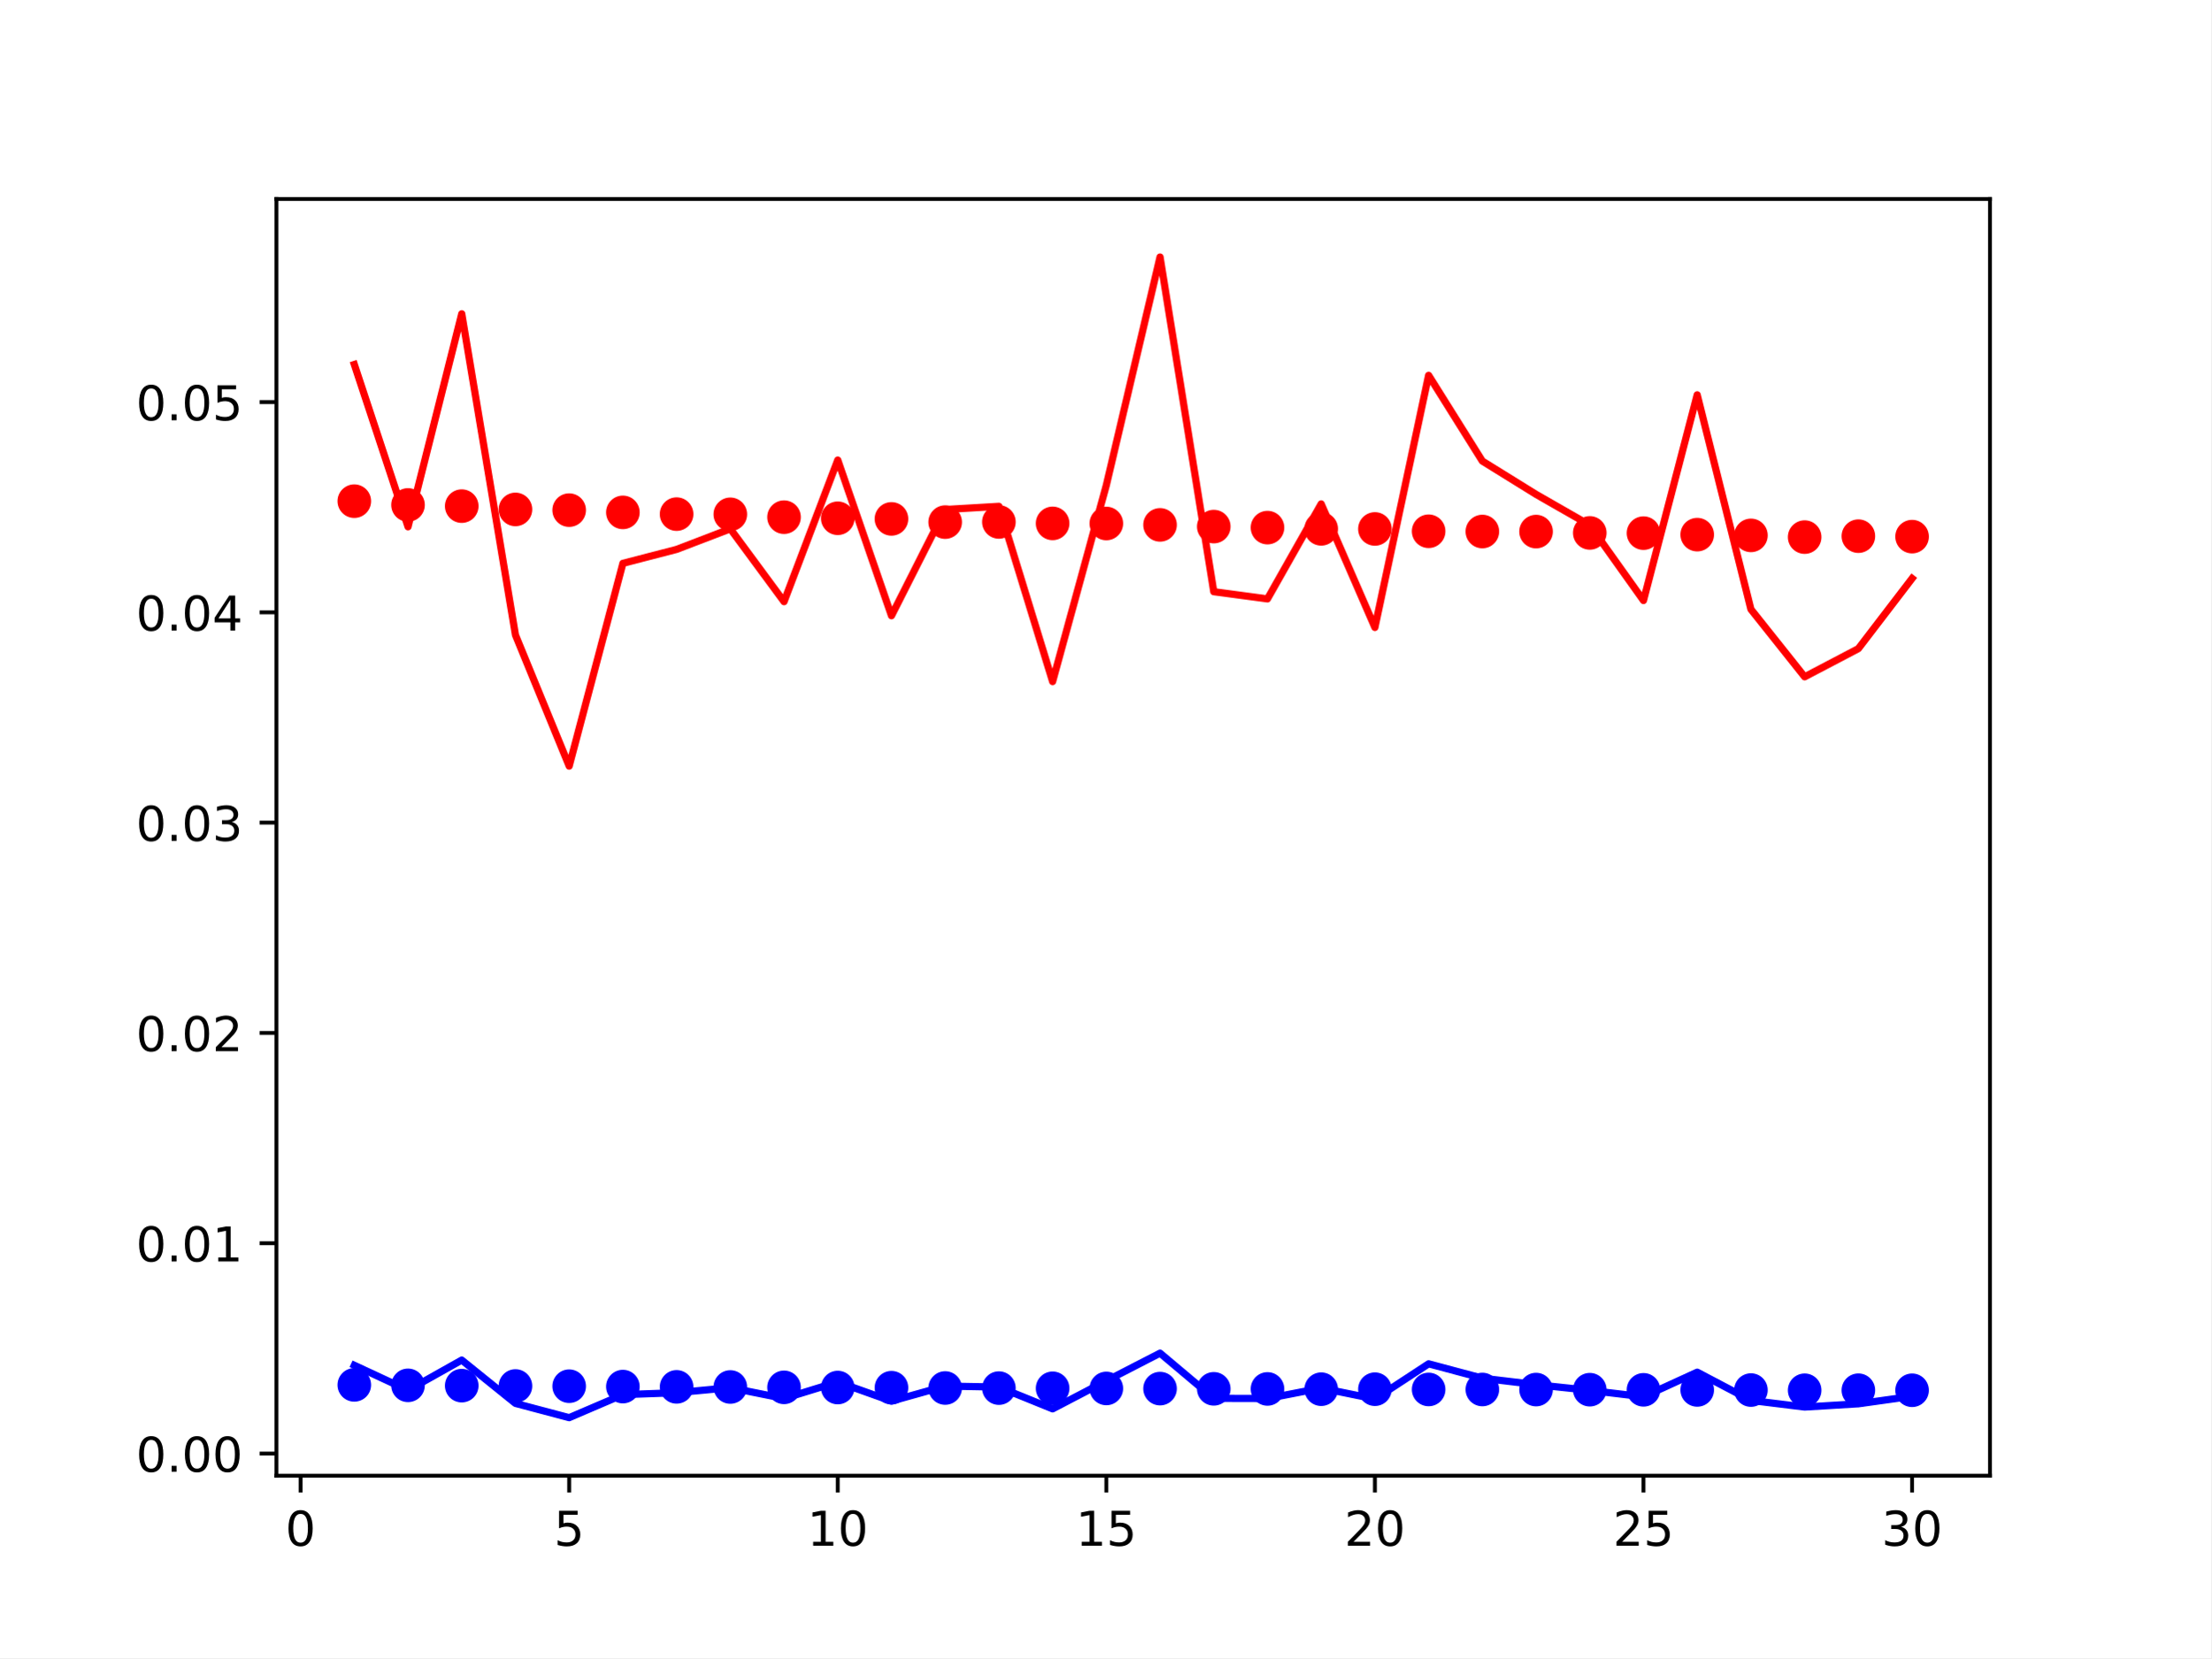
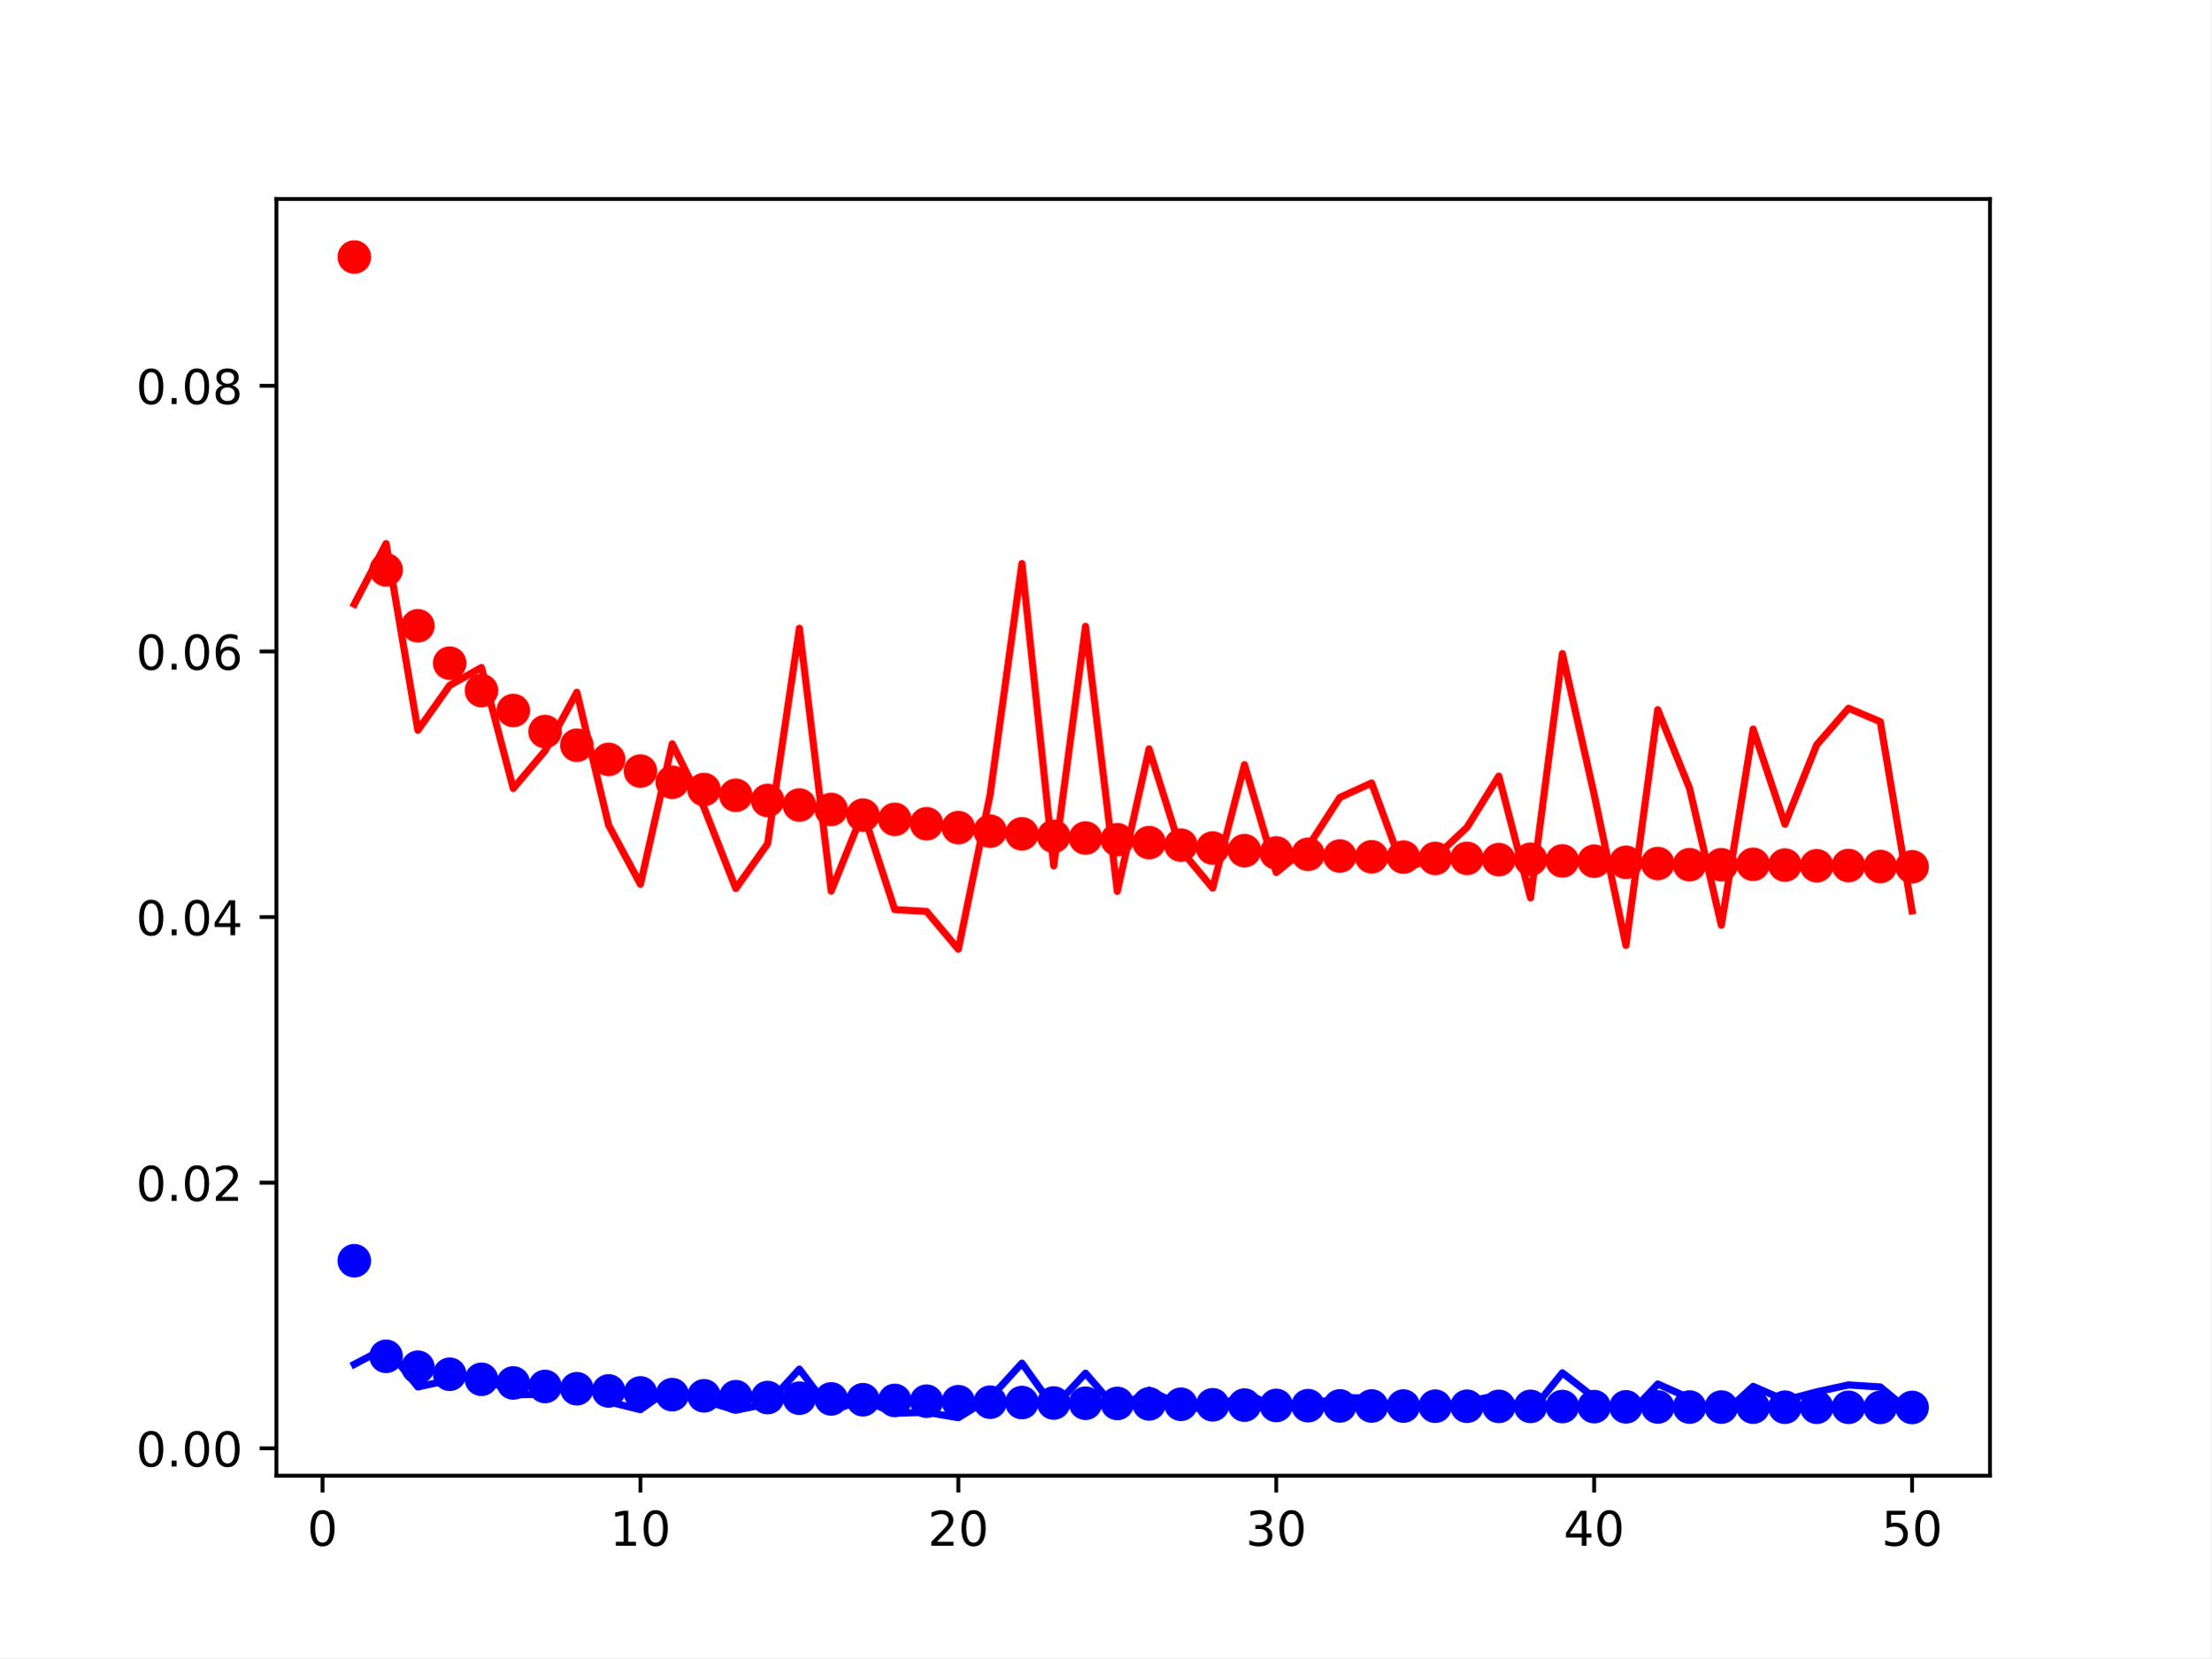
<svg xmlns="http://www.w3.org/2000/svg" xmlns:xlink="http://www.w3.org/1999/xlink" height="345.6pt" version="1.1" viewBox="0 0 460.8 345.6" width="460.8pt">
  <defs>
    <style type="text/css">*{stroke-linecap:butt;stroke-linejoin:round;}</style>
  </defs>
  <g id="figure_1">
    <g id="patch_1">
      <path d="M 0 345.6  L 460.8 345.6  L 460.8 0  L 0 0  z " style="fill:#ffffff;" />
    </g>
    <g id="axes_1">
      <g id="patch_2">
        <path d="M 57.6 307.584  L 414.72 307.584  L 414.72 41.472  L 57.6 41.472  z " style="fill:#ffffff;" />
      </g>
      <g id="matplotlib.axis_1">
        <g id="xtick_1">
          <g id="line2d_1">
            <defs>
-               <path d="M 0 0  L 0 3.5  " id="m7ee47ff45a" style="stroke:#000000;stroke-width:0.8;" />
+               <path d="M 0 0  L 0 3.5  " id="m2505b3105e" style="stroke:#000000;stroke-width:0.8;" />
            </defs>
            <g>
-               <use style="stroke:#000000;stroke-width:0.8;" x="62.638" xlink:href="#m7ee47ff45a" y="307.584" />
+               <use style="stroke:#000000;stroke-width:0.8;" x="67.207" xlink:href="#m2505b3105e" y="307.584" />
            </g>
          </g>
          <g id="text_1">
-             <g transform="translate(59.45649 322.1824)scale(0.1 -0.1)">
+             <g transform="translate(64.02587 322.1824)scale(0.1 -0.1)">
              <defs>
                <path d="M 31.781 66.406  Q 24.172 66.406 20.328 58.906  Q 16.5 51.422 16.5 36.375  Q 16.5 21.391 20.328 13.891  Q 24.172 6.391 31.781 6.391  Q 39.453 6.391 43.281 13.891  Q 47.125 21.391 47.125 36.375  Q 47.125 51.422 43.281 58.906  Q 39.453 66.406 31.781 66.406  z M 31.781 74.219  Q 44.047 74.219 50.516 64.516  Q 56.984 54.828 56.984 36.375  Q 56.984 17.969 50.516 8.266  Q 44.047 -1.422 31.781 -1.422  Q 19.531 -1.422 13.062 8.266  Q 6.594 17.969 6.594 36.375  Q 6.594 54.828 13.062 64.516  Q 19.531 74.219 31.781 74.219  z " id="DejaVuSans-48" />
              </defs>
              <use xlink:href="#DejaVuSans-48" />
            </g>
          </g>
        </g>
        <g id="xtick_2">
          <g id="line2d_2">
            <g>
-               <use style="stroke:#000000;stroke-width:0.8;" x="118.613" xlink:href="#m7ee47ff45a" y="307.584" />
+               <use style="stroke:#000000;stroke-width:0.8;" x="133.463" xlink:href="#m2505b3105e" y="307.584" />
            </g>
          </g>
          <g id="text_2">
-             <g transform="translate(115.4314 322.1824)scale(0.1 -0.1)">
-               <defs>
-                 <path d="M 10.797 72.906  L 49.516 72.906  L 49.516 64.594  L 19.828 64.594  L 19.828 46.734  Q 21.969 47.469 24.109 47.828  Q 26.266 48.188 28.422 48.188  Q 40.625 48.188 47.75 41.5  Q 54.891 34.812 54.891 23.391  Q 54.891 11.625 47.562 5.094  Q 40.234 -1.422 26.906 -1.422  Q 22.312 -1.422 17.547 -0.641  Q 12.797 0.141 7.719 1.703  L 7.719 11.625  Q 12.109 9.234 16.797 8.062  Q 21.484 6.891 26.703 6.891  Q 35.156 6.891 40.078 11.328  Q 45.016 15.766 45.016 23.391  Q 45.016 31 40.078 35.438  Q 35.156 39.891 26.703 39.891  Q 22.75 39.891 18.812 39.016  Q 14.891 38.141 10.797 36.281  z " id="DejaVuSans-53" />
-               </defs>
-               <use xlink:href="#DejaVuSans-53" />
+             <g transform="translate(127.1007 322.1824)scale(0.1 -0.1)">
+               <defs>
+                 <path d="M 12.406 8.297  L 28.516 8.297  L 28.516 63.922  L 10.984 60.406  L 10.984 69.391  L 28.422 72.906  L 38.281 72.906  L 38.281 8.297  L 54.391 8.297  L 54.391 0  L 12.406 0  z " id="DejaVuSans-49" />
+               </defs>
+               <use xlink:href="#DejaVuSans-49" />
+               <use x="63.623" xlink:href="#DejaVuSans-48" />
            </g>
          </g>
        </g>
        <g id="xtick_3">
          <g id="line2d_3">
            <g>
-               <use style="stroke:#000000;stroke-width:0.8;" x="174.588" xlink:href="#m7ee47ff45a" y="307.584" />
+               <use style="stroke:#000000;stroke-width:0.8;" x="199.719" xlink:href="#m2505b3105e" y="307.584" />
            </g>
          </g>
          <g id="text_3">
-             <g transform="translate(168.2251 322.1824)scale(0.1 -0.1)">
-               <defs>
-                 <path d="M 12.406 8.297  L 28.516 8.297  L 28.516 63.922  L 10.984 60.406  L 10.984 69.391  L 28.422 72.906  L 38.281 72.906  L 38.281 8.297  L 54.391 8.297  L 54.391 0  L 12.406 0  z " id="DejaVuSans-49" />
-               </defs>
-               <use xlink:href="#DejaVuSans-49" />
+             <g transform="translate(193.3567 322.1824)scale(0.1 -0.1)">
+               <defs>
+                 <path d="M 19.188 8.297  L 53.609 8.297  L 53.609 0  L 7.328 0  L 7.328 8.297  Q 12.938 14.109 22.625 23.891  Q 32.328 33.688 34.812 36.531  Q 39.547 41.844 41.422 45.531  Q 43.312 49.219 43.312 52.781  Q 43.312 58.594 39.234 62.25  Q 35.156 65.922 28.609 65.922  Q 23.969 65.922 18.812 64.312  Q 13.672 62.703 7.812 59.422  L 7.812 69.391  Q 13.766 71.781 18.938 73  Q 24.125 74.219 28.422 74.219  Q 39.75 74.219 46.484 68.547  Q 53.219 62.891 53.219 53.422  Q 53.219 48.922 51.531 44.891  Q 49.859 40.875 45.406 35.406  Q 44.188 33.984 37.641 27.219  Q 31.109 20.453 19.188 8.297  z " id="DejaVuSans-50" />
+               </defs>
+               <use xlink:href="#DejaVuSans-50" />
              <use x="63.623" xlink:href="#DejaVuSans-48" />
            </g>
          </g>
        </g>
        <g id="xtick_4">
          <g id="line2d_4">
            <g>
-               <use style="stroke:#000000;stroke-width:0.8;" x="230.563" xlink:href="#m7ee47ff45a" y="307.584" />
+               <use style="stroke:#000000;stroke-width:0.8;" x="265.975" xlink:href="#m2505b3105e" y="307.584" />
            </g>
          </g>
          <g id="text_4">
-             <g transform="translate(224.2 322.1824)scale(0.1 -0.1)">
-               <use xlink:href="#DejaVuSans-49" />
-               <use x="63.623" xlink:href="#DejaVuSans-53" />
+             <g transform="translate(259.6127 322.1824)scale(0.1 -0.1)">
+               <defs>
+                 <path d="M 40.578 39.312  Q 47.656 37.797 51.625 33  Q 55.609 28.219 55.609 21.188  Q 55.609 10.406 48.188 4.484  Q 40.766 -1.422 27.094 -1.422  Q 22.516 -1.422 17.656 -0.516  Q 12.797 0.391 7.625 2.203  L 7.625 11.719  Q 11.719 9.328 16.594 8.109  Q 21.484 6.891 26.812 6.891  Q 36.078 6.891 40.938 10.547  Q 45.797 14.203 45.797 21.188  Q 45.797 27.641 41.281 31.266  Q 36.766 34.906 28.719 34.906  L 20.219 34.906  L 20.219 43.016  L 29.109 43.016  Q 36.375 43.016 40.234 45.922  Q 44.094 48.828 44.094 54.297  Q 44.094 59.906 40.109 62.906  Q 36.141 65.922 28.719 65.922  Q 24.656 65.922 20.016 65.031  Q 15.375 64.156 9.812 62.312  L 9.812 71.094  Q 15.438 72.656 20.344 73.438  Q 25.25 74.219 29.594 74.219  Q 40.828 74.219 47.359 69.109  Q 53.906 64.016 53.906 55.328  Q 53.906 49.266 50.438 45.094  Q 46.969 40.922 40.578 39.312  z " id="DejaVuSans-51" />
+               </defs>
+               <use xlink:href="#DejaVuSans-51" />
+               <use x="63.623" xlink:href="#DejaVuSans-48" />
            </g>
          </g>
        </g>
        <g id="xtick_5">
          <g id="line2d_5">
            <g>
-               <use style="stroke:#000000;stroke-width:0.8;" x="286.537" xlink:href="#m7ee47ff45a" y="307.584" />
+               <use style="stroke:#000000;stroke-width:0.8;" x="332.231" xlink:href="#m2505b3105e" y="307.584" />
            </g>
          </g>
          <g id="text_5">
-             <g transform="translate(280.1749 322.1824)scale(0.1 -0.1)">
-               <defs>
-                 <path d="M 19.188 8.297  L 53.609 8.297  L 53.609 0  L 7.328 0  L 7.328 8.297  Q 12.938 14.109 22.625 23.891  Q 32.328 33.688 34.812 36.531  Q 39.547 41.844 41.422 45.531  Q 43.312 49.219 43.312 52.781  Q 43.312 58.594 39.234 62.25  Q 35.156 65.922 28.609 65.922  Q 23.969 65.922 18.812 64.312  Q 13.672 62.703 7.812 59.422  L 7.812 69.391  Q 13.766 71.781 18.938 73  Q 24.125 74.219 28.422 74.219  Q 39.75 74.219 46.484 68.547  Q 53.219 62.891 53.219 53.422  Q 53.219 48.922 51.531 44.891  Q 49.859 40.875 45.406 35.406  Q 44.188 33.984 37.641 27.219  Q 31.109 20.453 19.188 8.297  z " id="DejaVuSans-50" />
-               </defs>
-               <use xlink:href="#DejaVuSans-50" />
+             <g transform="translate(325.8687 322.1824)scale(0.1 -0.1)">
+               <defs>
+                 <path d="M 37.797 64.312  L 12.891 25.391  L 37.797 25.391  z M 35.203 72.906  L 47.609 72.906  L 47.609 25.391  L 58.016 25.391  L 58.016 17.188  L 47.609 17.188  L 47.609 0  L 37.797 0  L 37.797 17.188  L 4.891 17.188  L 4.891 26.703  z " id="DejaVuSans-52" />
+               </defs>
+               <use xlink:href="#DejaVuSans-52" />
              <use x="63.623" xlink:href="#DejaVuSans-48" />
            </g>
          </g>
        </g>
        <g id="xtick_6">
          <g id="line2d_6">
            <g>
-               <use style="stroke:#000000;stroke-width:0.8;" x="342.512" xlink:href="#m7ee47ff45a" y="307.584" />
+               <use style="stroke:#000000;stroke-width:0.8;" x="398.487" xlink:href="#m2505b3105e" y="307.584" />
            </g>
          </g>
          <g id="text_6">
-             <g transform="translate(336.1499 322.1824)scale(0.1 -0.1)">
-               <use xlink:href="#DejaVuSans-50" />
-               <use x="63.623" xlink:href="#DejaVuSans-53" />
-             </g>
-           </g>
-         </g>
-         <g id="xtick_7">
-           <g id="line2d_7">
-             <g>
-               <use style="stroke:#000000;stroke-width:0.8;" x="398.487" xlink:href="#m7ee47ff45a" y="307.584" />
-             </g>
-           </g>
-           <g id="text_7">
            <g transform="translate(392.1248 322.1824)scale(0.1 -0.1)">
              <defs>
-                 <path d="M 40.578 39.312  Q 47.656 37.797 51.625 33  Q 55.609 28.219 55.609 21.188  Q 55.609 10.406 48.188 4.484  Q 40.766 -1.422 27.094 -1.422  Q 22.516 -1.422 17.656 -0.516  Q 12.797 0.391 7.625 2.203  L 7.625 11.719  Q 11.719 9.328 16.594 8.109  Q 21.484 6.891 26.812 6.891  Q 36.078 6.891 40.938 10.547  Q 45.797 14.203 45.797 21.188  Q 45.797 27.641 41.281 31.266  Q 36.766 34.906 28.719 34.906  L 20.219 34.906  L 20.219 43.016  L 29.109 43.016  Q 36.375 43.016 40.234 45.922  Q 44.094 48.828 44.094 54.297  Q 44.094 59.906 40.109 62.906  Q 36.141 65.922 28.719 65.922  Q 24.656 65.922 20.016 65.031  Q 15.375 64.156 9.812 62.312  L 9.812 71.094  Q 15.438 72.656 20.344 73.438  Q 25.25 74.219 29.594 74.219  Q 40.828 74.219 47.359 69.109  Q 53.906 64.016 53.906 55.328  Q 53.906 49.266 50.438 45.094  Q 46.969 40.922 40.578 39.312  z " id="DejaVuSans-51" />
-               </defs>
-               <use xlink:href="#DejaVuSans-51" />
+                 <path d="M 10.797 72.906  L 49.516 72.906  L 49.516 64.594  L 19.828 64.594  L 19.828 46.734  Q 21.969 47.469 24.109 47.828  Q 26.266 48.188 28.422 48.188  Q 40.625 48.188 47.75 41.5  Q 54.891 34.812 54.891 23.391  Q 54.891 11.625 47.562 5.094  Q 40.234 -1.422 26.906 -1.422  Q 22.312 -1.422 17.547 -0.641  Q 12.797 0.141 7.719 1.703  L 7.719 11.625  Q 12.109 9.234 16.797 8.062  Q 21.484 6.891 26.703 6.891  Q 35.156 6.891 40.078 11.328  Q 45.016 15.766 45.016 23.391  Q 45.016 31 40.078 35.438  Q 35.156 39.891 26.703 39.891  Q 22.75 39.891 18.812 39.016  Q 14.891 38.141 10.797 36.281  z " id="DejaVuSans-53" />
+               </defs>
+               <use xlink:href="#DejaVuSans-53" />
              <use x="63.623" xlink:href="#DejaVuSans-48" />
            </g>
          </g>
        </g>
      </g>
      <g id="matplotlib.axis_2">
        <g id="ytick_1">
+           <g id="line2d_7">
+             <defs>
+               <path d="M 0 0  L -3.5 0  " id="mdbb0a91ed6" style="stroke:#000000;stroke-width:0.8;" />
+             </defs>
+             <g>
+               <use style="stroke:#000000;stroke-width:0.8;" x="57.6" xlink:href="#mdbb0a91ed6" y="301.876" />
+             </g>
+           </g>
+           <g id="text_7">
+             <g transform="translate(28.33438 305.6753)scale(0.1 -0.1)">
+               <defs>
+                 <path d="M 10.688 12.406  L 21 12.406  L 21 0  L 10.688 0  z " id="DejaVuSans-46" />
+               </defs>
+               <use xlink:href="#DejaVuSans-48" />
+               <use x="63.623" xlink:href="#DejaVuSans-46" />
+               <use x="95.41" xlink:href="#DejaVuSans-48" />
+               <use x="159.033" xlink:href="#DejaVuSans-48" />
+             </g>
+           </g>
+         </g>
+         <g id="ytick_2">
          <g id="line2d_8">
-             <defs>
-               <path d="M 0 0  L -3.5 0  " id="m52c5b664fe" style="stroke:#000000;stroke-width:0.8;" />
-             </defs>
-             <g>
-               <use style="stroke:#000000;stroke-width:0.8;" x="57.6" xlink:href="#m52c5b664fe" y="302.963" />
+             <g>
+               <use style="stroke:#000000;stroke-width:0.8;" x="57.6" xlink:href="#mdbb0a91ed6" y="246.51" />
            </g>
          </g>
          <g id="text_8">
-             <g transform="translate(28.33438 306.7626)scale(0.1 -0.1)">
-               <defs>
-                 <path d="M 10.688 12.406  L 21 12.406  L 21 0  L 10.688 0  z " id="DejaVuSans-46" />
-               </defs>
-               <use xlink:href="#DejaVuSans-48" />
-               <use x="63.623" xlink:href="#DejaVuSans-46" />
-               <use x="95.41" xlink:href="#DejaVuSans-48" />
-               <use x="159.033" xlink:href="#DejaVuSans-48" />
-             </g>
-           </g>
-         </g>
-         <g id="ytick_2">
+             <g transform="translate(28.33438 250.3087)scale(0.1 -0.1)">
+               <use xlink:href="#DejaVuSans-48" />
+               <use x="63.623" xlink:href="#DejaVuSans-46" />
+               <use x="95.41" xlink:href="#DejaVuSans-48" />
+               <use x="159.033" xlink:href="#DejaVuSans-50" />
+             </g>
+           </g>
+         </g>
+         <g id="ytick_3">
          <g id="line2d_9">
            <g>
-               <use style="stroke:#000000;stroke-width:0.8;" x="57.6" xlink:href="#m52c5b664fe" y="259.13" />
+               <use style="stroke:#000000;stroke-width:0.8;" x="57.6" xlink:href="#mdbb0a91ed6" y="191.143" />
            </g>
          </g>
          <g id="text_9">
-             <g transform="translate(28.33438 262.9294)scale(0.1 -0.1)">
-               <use xlink:href="#DejaVuSans-48" />
-               <use x="63.623" xlink:href="#DejaVuSans-46" />
-               <use x="95.41" xlink:href="#DejaVuSans-48" />
-               <use x="159.033" xlink:href="#DejaVuSans-49" />
-             </g>
-           </g>
-         </g>
-         <g id="ytick_3">
+             <g transform="translate(28.33438 194.9422)scale(0.1 -0.1)">
+               <use xlink:href="#DejaVuSans-48" />
+               <use x="63.623" xlink:href="#DejaVuSans-46" />
+               <use x="95.41" xlink:href="#DejaVuSans-48" />
+               <use x="159.033" xlink:href="#DejaVuSans-52" />
+             </g>
+           </g>
+         </g>
+         <g id="ytick_4">
          <g id="line2d_10">
            <g>
-               <use style="stroke:#000000;stroke-width:0.8;" x="57.6" xlink:href="#m52c5b664fe" y="215.297" />
+               <use style="stroke:#000000;stroke-width:0.8;" x="57.6" xlink:href="#mdbb0a91ed6" y="135.776" />
            </g>
          </g>
          <g id="text_10">
-             <g transform="translate(28.33438 219.0962)scale(0.1 -0.1)">
-               <use xlink:href="#DejaVuSans-48" />
-               <use x="63.623" xlink:href="#DejaVuSans-46" />
-               <use x="95.41" xlink:href="#DejaVuSans-48" />
-               <use x="159.033" xlink:href="#DejaVuSans-50" />
-             </g>
-           </g>
-         </g>
-         <g id="ytick_4">
+             <g transform="translate(28.33438 139.5756)scale(0.1 -0.1)">
+               <defs>
+                 <path d="M 33.016 40.375  Q 26.375 40.375 22.484 35.828  Q 18.609 31.297 18.609 23.391  Q 18.609 15.531 22.484 10.953  Q 26.375 6.391 33.016 6.391  Q 39.656 6.391 43.531 10.953  Q 47.406 15.531 47.406 23.391  Q 47.406 31.297 43.531 35.828  Q 39.656 40.375 33.016 40.375  z M 52.594 71.297  L 52.594 62.312  Q 48.875 64.062 45.094 64.984  Q 41.312 65.922 37.594 65.922  Q 27.828 65.922 22.672 59.328  Q 17.531 52.734 16.797 39.406  Q 19.672 43.656 24.016 45.922  Q 28.375 48.188 33.594 48.188  Q 44.578 48.188 50.953 41.516  Q 57.328 34.859 57.328 23.391  Q 57.328 12.156 50.688 5.359  Q 44.047 -1.422 33.016 -1.422  Q 20.359 -1.422 13.672 8.266  Q 6.984 17.969 6.984 36.375  Q 6.984 53.656 15.188 63.938  Q 23.391 74.219 37.203 74.219  Q 40.922 74.219 44.703 73.484  Q 48.484 72.75 52.594 71.297  z " id="DejaVuSans-54" />
+               </defs>
+               <use xlink:href="#DejaVuSans-48" />
+               <use x="63.623" xlink:href="#DejaVuSans-46" />
+               <use x="95.41" xlink:href="#DejaVuSans-48" />
+               <use x="159.033" xlink:href="#DejaVuSans-54" />
+             </g>
+           </g>
+         </g>
+         <g id="ytick_5">
          <g id="line2d_11">
            <g>
-               <use style="stroke:#000000;stroke-width:0.8;" x="57.6" xlink:href="#m52c5b664fe" y="171.464" />
+               <use style="stroke:#000000;stroke-width:0.8;" x="57.6" xlink:href="#mdbb0a91ed6" y="80.41" />
            </g>
          </g>
          <g id="text_11">
-             <g transform="translate(28.33438 175.263)scale(0.1 -0.1)">
-               <use xlink:href="#DejaVuSans-48" />
-               <use x="63.623" xlink:href="#DejaVuSans-46" />
-               <use x="95.41" xlink:href="#DejaVuSans-48" />
-               <use x="159.033" xlink:href="#DejaVuSans-51" />
-             </g>
-           </g>
-         </g>
-         <g id="ytick_5">
-           <g id="line2d_12">
-             <g>
-               <use style="stroke:#000000;stroke-width:0.8;" x="57.6" xlink:href="#m52c5b664fe" y="127.631" />
-             </g>
-           </g>
-           <g id="text_12">
-             <g transform="translate(28.33438 131.4297)scale(0.1 -0.1)">
-               <defs>
-                 <path d="M 37.797 64.312  L 12.891 25.391  L 37.797 25.391  z M 35.203 72.906  L 47.609 72.906  L 47.609 25.391  L 58.016 25.391  L 58.016 17.188  L 47.609 17.188  L 47.609 0  L 37.797 0  L 37.797 17.188  L 4.891 17.188  L 4.891 26.703  z " id="DejaVuSans-52" />
-               </defs>
-               <use xlink:href="#DejaVuSans-48" />
-               <use x="63.623" xlink:href="#DejaVuSans-46" />
-               <use x="95.41" xlink:href="#DejaVuSans-48" />
-               <use x="159.033" xlink:href="#DejaVuSans-52" />
-             </g>
-           </g>
-         </g>
-         <g id="ytick_6">
-           <g id="line2d_13">
-             <g>
-               <use style="stroke:#000000;stroke-width:0.8;" x="57.6" xlink:href="#m52c5b664fe" y="83.797" />
-             </g>
-           </g>
-           <g id="text_13">
-             <g transform="translate(28.33438 87.59654)scale(0.1 -0.1)">
-               <use xlink:href="#DejaVuSans-48" />
-               <use x="63.623" xlink:href="#DejaVuSans-46" />
-               <use x="95.41" xlink:href="#DejaVuSans-48" />
-               <use x="159.033" xlink:href="#DejaVuSans-53" />
-             </g>
-           </g>
-         </g>
+             <g transform="translate(28.33438 84.20901)scale(0.1 -0.1)">
+               <defs>
+                 <path d="M 31.781 34.625  Q 24.75 34.625 20.719 30.859  Q 16.703 27.094 16.703 20.516  Q 16.703 13.922 20.719 10.156  Q 24.75 6.391 31.781 6.391  Q 38.812 6.391 42.859 10.172  Q 46.922 13.969 46.922 20.516  Q 46.922 27.094 42.891 30.859  Q 38.875 34.625 31.781 34.625  z M 21.922 38.812  Q 15.578 40.375 12.031 44.719  Q 8.5 49.078 8.5 55.328  Q 8.5 64.062 14.719 69.141  Q 20.953 74.219 31.781 74.219  Q 42.672 74.219 48.875 69.141  Q 55.078 64.062 55.078 55.328  Q 55.078 49.078 51.531 44.719  Q 48 40.375 41.703 38.812  Q 48.828 37.156 52.797 32.312  Q 56.781 27.484 56.781 20.516  Q 56.781 9.906 50.312 4.234  Q 43.844 -1.422 31.781 -1.422  Q 19.734 -1.422 13.25 4.234  Q 6.781 9.906 6.781 20.516  Q 6.781 27.484 10.781 32.312  Q 14.797 37.156 21.922 38.812  z M 18.312 54.391  Q 18.312 48.734 21.844 45.562  Q 25.391 42.391 31.781 42.391  Q 38.141 42.391 41.719 45.562  Q 45.312 48.734 45.312 54.391  Q 45.312 60.062 41.719 63.234  Q 38.141 66.406 31.781 66.406  Q 25.391 66.406 21.844 63.234  Q 18.312 60.062 18.312 54.391  z " id="DejaVuSans-56" />
+               </defs>
+               <use xlink:href="#DejaVuSans-48" />
+               <use x="63.623" xlink:href="#DejaVuSans-46" />
+               <use x="95.41" xlink:href="#DejaVuSans-48" />
+               <use x="159.033" xlink:href="#DejaVuSans-56" />
+             </g>
+           </g>
+         </g>
+       </g>
+       <g id="line2d_12">
+         <defs>
+           <path d="M 0 3  C 0.796 3 1.559 2.684 2.121 2.121  C 2.684 1.559 3 0.796 3 0  C 3 -0.796 2.684 -1.559 2.121 -2.121  C 1.559 -2.684 0.796 -3 0 -3  C -0.796 -3 -1.559 -2.684 -2.121 -2.121  C -2.684 -1.559 -3 -0.796 -3 0  C -3 0.796 -2.684 1.559 -2.121 2.121  C -1.559 2.684 -0.796 3 0 3  z " id="mc0d7aca8ce" style="stroke:#ff0000;" />
+         </defs>
+         <g clip-path="url(#p85b6c6a70f)">
+           <use style="fill:#ff0000;stroke:#ff0000;" x="73.833" xlink:href="#mc0d7aca8ce" y="53.568" />
+           <use style="fill:#ff0000;stroke:#ff0000;" x="80.458" xlink:href="#mc0d7aca8ce" y="118.774" />
+           <use style="fill:#ff0000;stroke:#ff0000;" x="87.084" xlink:href="#mc0d7aca8ce" y="130.428" />
+           <use style="fill:#ff0000;stroke:#ff0000;" x="93.71" xlink:href="#mc0d7aca8ce" y="138.222" />
+           <use style="fill:#ff0000;stroke:#ff0000;" x="100.335" xlink:href="#mc0d7aca8ce" y="143.931" />
+           <use style="fill:#ff0000;stroke:#ff0000;" x="106.961" xlink:href="#mc0d7aca8ce" y="148.089" />
+           <use style="fill:#ff0000;stroke:#ff0000;" x="113.586" xlink:href="#mc0d7aca8ce" y="152.479" />
+           <use style="fill:#ff0000;stroke:#ff0000;" x="120.212" xlink:href="#mc0d7aca8ce" y="155.324" />
+           <use style="fill:#ff0000;stroke:#ff0000;" x="126.838" xlink:href="#mc0d7aca8ce" y="158.273" />
+           <use style="fill:#ff0000;stroke:#ff0000;" x="133.463" xlink:href="#mc0d7aca8ce" y="160.714" />
+           <use style="fill:#ff0000;stroke:#ff0000;" x="140.089" xlink:href="#mc0d7aca8ce" y="163.038" />
+           <use style="fill:#ff0000;stroke:#ff0000;" x="146.714" xlink:href="#mc0d7aca8ce" y="164.563" />
+           <use style="fill:#ff0000;stroke:#ff0000;" x="153.34" xlink:href="#mc0d7aca8ce" y="165.766" />
+           <use style="fill:#ff0000;stroke:#ff0000;" x="159.966" xlink:href="#mc0d7aca8ce" y="166.839" />
+           <use style="fill:#ff0000;stroke:#ff0000;" x="166.591" xlink:href="#mc0d7aca8ce" y="167.795" />
+           <use style="fill:#ff0000;stroke:#ff0000;" x="173.217" xlink:href="#mc0d7aca8ce" y="168.711" />
+           <use style="fill:#ff0000;stroke:#ff0000;" x="179.842" xlink:href="#mc0d7aca8ce" y="169.899" />
+           <use style="fill:#ff0000;stroke:#ff0000;" x="186.468" xlink:href="#mc0d7aca8ce" y="170.777" />
+           <use style="fill:#ff0000;stroke:#ff0000;" x="193.094" xlink:href="#mc0d7aca8ce" y="171.692" />
+           <use style="fill:#ff0000;stroke:#ff0000;" x="199.719" xlink:href="#mc0d7aca8ce" y="172.501" />
+           <use style="fill:#ff0000;stroke:#ff0000;" x="206.345" xlink:href="#mc0d7aca8ce" y="173.236" />
+           <use style="fill:#ff0000;stroke:#ff0000;" x="212.97" xlink:href="#mc0d7aca8ce" y="173.797" />
+           <use style="fill:#ff0000;stroke:#ff0000;" x="219.596" xlink:href="#mc0d7aca8ce" y="174.317" />
+           <use style="fill:#ff0000;stroke:#ff0000;" x="226.222" xlink:href="#mc0d7aca8ce" y="174.674" />
+           <use style="fill:#ff0000;stroke:#ff0000;" x="232.847" xlink:href="#mc0d7aca8ce" y="175.016" />
+           <use style="fill:#ff0000;stroke:#ff0000;" x="239.473" xlink:href="#mc0d7aca8ce" y="175.628" />
+           <use style="fill:#ff0000;stroke:#ff0000;" x="246.098" xlink:href="#mc0d7aca8ce" y="176.155" />
+           <use style="fill:#ff0000;stroke:#ff0000;" x="252.724" xlink:href="#mc0d7aca8ce" y="176.753" />
+           <use style="fill:#ff0000;stroke:#ff0000;" x="259.35" xlink:href="#mc0d7aca8ce" y="177.301" />
+           <use style="fill:#ff0000;stroke:#ff0000;" x="265.975" xlink:href="#mc0d7aca8ce" y="177.778" />
+           <use style="fill:#ff0000;stroke:#ff0000;" x="272.601" xlink:href="#mc0d7aca8ce" y="178.064" />
+           <use style="fill:#ff0000;stroke:#ff0000;" x="279.226" xlink:href="#mc0d7aca8ce" y="178.422" />
+           <use style="fill:#ff0000;stroke:#ff0000;" x="285.852" xlink:href="#mc0d7aca8ce" y="178.579" />
+           <use style="fill:#ff0000;stroke:#ff0000;" x="292.478" xlink:href="#mc0d7aca8ce" y="178.648" />
+           <use style="fill:#ff0000;stroke:#ff0000;" x="299.103" xlink:href="#mc0d7aca8ce" y="178.922" />
+           <use style="fill:#ff0000;stroke:#ff0000;" x="305.729" xlink:href="#mc0d7aca8ce" y="178.906" />
+           <use style="fill:#ff0000;stroke:#ff0000;" x="312.354" xlink:href="#mc0d7aca8ce" y="179.174" />
+           <use style="fill:#ff0000;stroke:#ff0000;" x="318.98" xlink:href="#mc0d7aca8ce" y="179.096" />
+           <use style="fill:#ff0000;stroke:#ff0000;" x="325.606" xlink:href="#mc0d7aca8ce" y="179.441" />
+           <use style="fill:#ff0000;stroke:#ff0000;" x="332.231" xlink:href="#mc0d7aca8ce" y="179.495" />
+           <use style="fill:#ff0000;stroke:#ff0000;" x="338.857" xlink:href="#mc0d7aca8ce" y="179.732" />
+           <use style="fill:#ff0000;stroke:#ff0000;" x="345.482" xlink:href="#mc0d7aca8ce" y="179.985" />
+           <use style="fill:#ff0000;stroke:#ff0000;" x="352.108" xlink:href="#mc0d7aca8ce" y="180.234" />
+           <use style="fill:#ff0000;stroke:#ff0000;" x="358.734" xlink:href="#mc0d7aca8ce" y="180.24" />
+           <use style="fill:#ff0000;stroke:#ff0000;" x="365.359" xlink:href="#mc0d7aca8ce" y="180.153" />
+           <use style="fill:#ff0000;stroke:#ff0000;" x="371.985" xlink:href="#mc0d7aca8ce" y="180.311" />
+           <use style="fill:#ff0000;stroke:#ff0000;" x="378.61" xlink:href="#mc0d7aca8ce" y="180.454" />
+           <use style="fill:#ff0000;stroke:#ff0000;" x="385.236" xlink:href="#mc0d7aca8ce" y="180.404" />
+           <use style="fill:#ff0000;stroke:#ff0000;" x="391.862" xlink:href="#mc0d7aca8ce" y="180.606" />
+           <use style="fill:#ff0000;stroke:#ff0000;" x="398.487" xlink:href="#mc0d7aca8ce" y="180.663" />
+         </g>
+       </g>
+       <g id="line2d_13">
+         <path clip-path="url(#p85b6c6a70f)" d="M 73.833 125.928  L 80.458 113.29  L 87.084 152.207  L 93.71 142.85  L 100.335 139.132  L 106.961 164.336  L 113.586 156.485  L 120.212 144.296  L 126.838 172.007  L 133.463 184.302  L 140.089 155.034  L 146.714 168.341  L 153.34 185.193  L 159.966 175.865  L 166.591 130.953  L 173.217 185.738  L 179.842 169.309  L 186.468 189.592  L 193.094 189.968  L 199.719 197.849  L 206.345 165.594  L 212.97 117.456  L 219.596 180.484  L 226.222 130.544  L 232.847 185.783  L 239.473 156.089  L 246.098 177.162  L 252.724 185.104  L 259.35 159.379  L 265.975 181.863  L 272.601 176.478  L 279.226 166.216  L 285.852 163.193  L 292.478 181.221  L 299.103 178.676  L 305.729 172.444  L 312.354 161.765  L 318.98 187.149  L 325.606 136.231  L 332.231 165.606  L 338.857 197.052  L 345.482 147.92  L 352.108 164.299  L 358.734 192.849  L 365.359 151.958  L 371.985 171.781  L 378.61 155.24  L 385.236 147.625  L 391.862 150.42  L 398.487 189.856  " style="fill:none;stroke:#ff0000;stroke-linecap:square;stroke-width:1.5;" />
      </g>
      <g id="line2d_14">
        <defs>
-           <path d="M 0 3  C 0.796 3 1.559 2.684 2.121 2.121  C 2.684 1.559 3 0.796 3 0  C 3 -0.796 2.684 -1.559 2.121 -2.121  C 1.559 -2.684 0.796 -3 0 -3  C -0.796 -3 -1.559 -2.684 -2.121 -2.121  C -2.684 -1.559 -3 -0.796 -3 0  C -3 0.796 -2.684 1.559 -2.121 2.121  C -1.559 2.684 -0.796 3 0 3  z " id="mf3823de6ae" style="stroke:#ff0000;" />
+           <path d="M 0 3  C 0.796 3 1.559 2.684 2.121 2.121  C 2.684 1.559 3 0.796 3 0  C 3 -0.796 2.684 -1.559 2.121 -2.121  C 1.559 -2.684 0.796 -3 0 -3  C -0.796 -3 -1.559 -2.684 -2.121 -2.121  C -2.684 -1.559 -3 -0.796 -3 0  C -3 0.796 -2.684 1.559 -2.121 2.121  C -1.559 2.684 -0.796 3 0 3  z " id="m45a04b6be5" style="stroke:#0000ff;" />
        </defs>
-         <g clip-path="url(#pe6055739ae)">
-           <use style="fill:#ff0000;stroke:#ff0000;" x="73.833" xlink:href="#mf3823de6ae" y="104.456" />
-           <use style="fill:#ff0000;stroke:#ff0000;" x="85.028" xlink:href="#mf3823de6ae" y="105.24" />
-           <use style="fill:#ff0000;stroke:#ff0000;" x="96.223" xlink:href="#mf3823de6ae" y="105.491" />
-           <use style="fill:#ff0000;stroke:#ff0000;" x="107.418" xlink:href="#mf3823de6ae" y="106.175" />
-           <use style="fill:#ff0000;stroke:#ff0000;" x="118.613" xlink:href="#mf3823de6ae" y="106.322" />
-           <use style="fill:#ff0000;stroke:#ff0000;" x="129.808" xlink:href="#mf3823de6ae" y="106.793" />
-           <use style="fill:#ff0000;stroke:#ff0000;" x="141.003" xlink:href="#mf3823de6ae" y="107.158" />
-           <use style="fill:#ff0000;stroke:#ff0000;" x="152.198" xlink:href="#mf3823de6ae" y="107.194" />
-           <use style="fill:#ff0000;stroke:#ff0000;" x="163.393" xlink:href="#mf3823de6ae" y="107.791" />
-           <use style="fill:#ff0000;stroke:#ff0000;" x="174.588" xlink:href="#mf3823de6ae" y="108.017" />
-           <use style="fill:#ff0000;stroke:#ff0000;" x="185.783" xlink:href="#mf3823de6ae" y="108.15" />
-           <use style="fill:#ff0000;stroke:#ff0000;" x="196.978" xlink:href="#mf3823de6ae" y="108.822" />
-           <use style="fill:#ff0000;stroke:#ff0000;" x="208.173" xlink:href="#mf3823de6ae" y="108.791" />
-           <use style="fill:#ff0000;stroke:#ff0000;" x="219.368" xlink:href="#mf3823de6ae" y="109.089" />
-           <use style="fill:#ff0000;stroke:#ff0000;" x="230.563" xlink:href="#mf3823de6ae" y="109.111" />
-           <use style="fill:#ff0000;stroke:#ff0000;" x="241.757" xlink:href="#mf3823de6ae" y="109.398" />
-           <use style="fill:#ff0000;stroke:#ff0000;" x="252.952" xlink:href="#mf3823de6ae" y="109.753" />
-           <use style="fill:#ff0000;stroke:#ff0000;" x="264.147" xlink:href="#mf3823de6ae" y="109.968" />
-           <use style="fill:#ff0000;stroke:#ff0000;" x="275.342" xlink:href="#mf3823de6ae" y="110.226" />
-           <use style="fill:#ff0000;stroke:#ff0000;" x="286.537" xlink:href="#mf3823de6ae" y="110.249" />
-           <use style="fill:#ff0000;stroke:#ff0000;" x="297.732" xlink:href="#mf3823de6ae" y="110.729" />
-           <use style="fill:#ff0000;stroke:#ff0000;" x="308.927" xlink:href="#mf3823de6ae" y="110.783" />
-           <use style="fill:#ff0000;stroke:#ff0000;" x="320.122" xlink:href="#mf3823de6ae" y="110.797" />
-           <use style="fill:#ff0000;stroke:#ff0000;" x="331.317" xlink:href="#mf3823de6ae" y="111.071" />
-           <use style="fill:#ff0000;stroke:#ff0000;" x="342.512" xlink:href="#mf3823de6ae" y="111.117" />
-           <use style="fill:#ff0000;stroke:#ff0000;" x="353.707" xlink:href="#mf3823de6ae" y="111.432" />
-           <use style="fill:#ff0000;stroke:#ff0000;" x="364.902" xlink:href="#mf3823de6ae" y="111.587" />
-           <use style="fill:#ff0000;stroke:#ff0000;" x="376.097" xlink:href="#mf3823de6ae" y="111.947" />
-           <use style="fill:#ff0000;stroke:#ff0000;" x="387.292" xlink:href="#mf3823de6ae" y="111.752" />
-           <use style="fill:#ff0000;stroke:#ff0000;" x="398.487" xlink:href="#mf3823de6ae" y="111.848" />
+         <g clip-path="url(#p85b6c6a70f)">
+           <use style="fill:#0000ff;stroke:#0000ff;" x="73.833" xlink:href="#m45a04b6be5" y="262.781" />
+           <use style="fill:#0000ff;stroke:#0000ff;" x="80.458" xlink:href="#m45a04b6be5" y="282.702" />
+           <use style="fill:#0000ff;stroke:#0000ff;" x="87.084" xlink:href="#m45a04b6be5" y="284.98" />
+           <use style="fill:#0000ff;stroke:#0000ff;" x="93.71" xlink:href="#m45a04b6be5" y="286.439" />
+           <use style="fill:#0000ff;stroke:#0000ff;" x="100.335" xlink:href="#m45a04b6be5" y="287.495" />
+           <use style="fill:#0000ff;stroke:#0000ff;" x="106.961" xlink:href="#m45a04b6be5" y="288.255" />
+           <use style="fill:#0000ff;stroke:#0000ff;" x="113.586" xlink:href="#m45a04b6be5" y="288.99" />
+           <use style="fill:#0000ff;stroke:#0000ff;" x="120.212" xlink:href="#m45a04b6be5" y="289.461" />
+           <use style="fill:#0000ff;stroke:#0000ff;" x="126.838" xlink:href="#m45a04b6be5" y="289.918" />
+           <use style="fill:#0000ff;stroke:#0000ff;" x="133.463" xlink:href="#m45a04b6be5" y="290.338" />
+           <use style="fill:#0000ff;stroke:#0000ff;" x="140.089" xlink:href="#m45a04b6be5" y="290.697" />
+           <use style="fill:#0000ff;stroke:#0000ff;" x="146.714" xlink:href="#m45a04b6be5" y="290.938" />
+           <use style="fill:#0000ff;stroke:#0000ff;" x="153.34" xlink:href="#m45a04b6be5" y="291.122" />
+           <use style="fill:#0000ff;stroke:#0000ff;" x="159.966" xlink:href="#m45a04b6be5" y="291.297" />
+           <use style="fill:#0000ff;stroke:#0000ff;" x="166.591" xlink:href="#m45a04b6be5" y="291.429" />
+           <use style="fill:#0000ff;stroke:#0000ff;" x="173.217" xlink:href="#m45a04b6be5" y="291.583" />
+           <use style="fill:#0000ff;stroke:#0000ff;" x="179.842" xlink:href="#m45a04b6be5" y="291.751" />
+           <use style="fill:#0000ff;stroke:#0000ff;" x="186.468" xlink:href="#m45a04b6be5" y="291.896" />
+           <use style="fill:#0000ff;stroke:#0000ff;" x="193.094" xlink:href="#m45a04b6be5" y="292.058" />
+           <use style="fill:#0000ff;stroke:#0000ff;" x="199.719" xlink:href="#m45a04b6be5" y="292.169" />
+           <use style="fill:#0000ff;stroke:#0000ff;" x="206.345" xlink:href="#m45a04b6be5" y="292.264" />
+           <use style="fill:#0000ff;stroke:#0000ff;" x="212.97" xlink:href="#m45a04b6be5" y="292.342" />
+           <use style="fill:#0000ff;stroke:#0000ff;" x="219.596" xlink:href="#m45a04b6be5" y="292.436" />
+           <use style="fill:#0000ff;stroke:#0000ff;" x="226.222" xlink:href="#m45a04b6be5" y="292.482" />
+           <use style="fill:#0000ff;stroke:#0000ff;" x="232.847" xlink:href="#m45a04b6be5" y="292.525" />
+           <use style="fill:#0000ff;stroke:#0000ff;" x="239.473" xlink:href="#m45a04b6be5" y="292.617" />
+           <use style="fill:#0000ff;stroke:#0000ff;" x="246.098" xlink:href="#m45a04b6be5" y="292.699" />
+           <use style="fill:#0000ff;stroke:#0000ff;" x="252.724" xlink:href="#m45a04b6be5" y="292.805" />
+           <use style="fill:#0000ff;stroke:#0000ff;" x="259.35" xlink:href="#m45a04b6be5" y="292.869" />
+           <use style="fill:#0000ff;stroke:#0000ff;" x="265.975" xlink:href="#m45a04b6be5" y="292.941" />
+           <use style="fill:#0000ff;stroke:#0000ff;" x="272.601" xlink:href="#m45a04b6be5" y="292.988" />
+           <use style="fill:#0000ff;stroke:#0000ff;" x="279.226" xlink:href="#m45a04b6be5" y="293.04" />
+           <use style="fill:#0000ff;stroke:#0000ff;" x="285.852" xlink:href="#m45a04b6be5" y="293.057" />
+           <use style="fill:#0000ff;stroke:#0000ff;" x="292.478" xlink:href="#m45a04b6be5" y="293.073" />
+           <use style="fill:#0000ff;stroke:#0000ff;" x="299.103" xlink:href="#m45a04b6be5" y="293.102" />
+           <use style="fill:#0000ff;stroke:#0000ff;" x="305.729" xlink:href="#m45a04b6be5" y="293.108" />
+           <use style="fill:#0000ff;stroke:#0000ff;" x="312.354" xlink:href="#m45a04b6be5" y="293.134" />
+           <use style="fill:#0000ff;stroke:#0000ff;" x="318.98" xlink:href="#m45a04b6be5" y="293.134" />
+           <use style="fill:#0000ff;stroke:#0000ff;" x="325.606" xlink:href="#m45a04b6be5" y="293.169" />
+           <use style="fill:#0000ff;stroke:#0000ff;" x="332.231" xlink:href="#m45a04b6be5" y="293.189" />
+           <use style="fill:#0000ff;stroke:#0000ff;" x="338.857" xlink:href="#m45a04b6be5" y="293.232" />
+           <use style="fill:#0000ff;stroke:#0000ff;" x="345.482" xlink:href="#m45a04b6be5" y="293.261" />
+           <use style="fill:#0000ff;stroke:#0000ff;" x="352.108" xlink:href="#m45a04b6be5" y="293.279" />
+           <use style="fill:#0000ff;stroke:#0000ff;" x="358.734" xlink:href="#m45a04b6be5" y="293.282" />
+           <use style="fill:#0000ff;stroke:#0000ff;" x="365.359" xlink:href="#m45a04b6be5" y="293.297" />
+           <use style="fill:#0000ff;stroke:#0000ff;" x="371.985" xlink:href="#m45a04b6be5" y="293.312" />
+           <use style="fill:#0000ff;stroke:#0000ff;" x="378.61" xlink:href="#m45a04b6be5" y="293.318" />
+           <use style="fill:#0000ff;stroke:#0000ff;" x="385.236" xlink:href="#m45a04b6be5" y="293.327" />
+           <use style="fill:#0000ff;stroke:#0000ff;" x="391.862" xlink:href="#m45a04b6be5" y="293.351" />
+           <use style="fill:#0000ff;stroke:#0000ff;" x="398.487" xlink:href="#m45a04b6be5" y="293.362" />
        </g>
      </g>
      <g id="line2d_15">
-         <path clip-path="url(#pe6055739ae)" d="M 73.833 75.967  L 85.028 109.8  L 96.223 65.397  L 107.418 132.359  L 118.613 159.677  L 129.808 117.412  L 141.003 114.509  L 152.198 110.221  L 163.393 125.403  L 174.588 95.883  L 185.783 128.338  L 196.978 106.191  L 208.173 105.529  L 219.368 142.061  L 230.563 101.127  L 241.757 53.568  L 252.952 123.326  L 264.147 124.826  L 275.342 105.027  L 286.537 130.78  L 297.732 78.222  L 308.927 96.097  L 320.122 103.036  L 331.317 109.447  L 342.512 125.162  L 353.707 82.292  L 364.902 126.994  L 376.097 141.064  L 387.292 135.191  L 398.487 120.568  " style="fill:none;stroke:#ff0000;stroke-linecap:square;stroke-width:1.5;" />
-       </g>
-       <g id="line2d_16">
-         <defs>
-           <path d="M 0 3  C 0.796 3 1.559 2.684 2.121 2.121  C 2.684 1.559 3 0.796 3 0  C 3 -0.796 2.684 -1.559 2.121 -2.121  C 1.559 -2.684 0.796 -3 0 -3  C -0.796 -3 -1.559 -2.684 -2.121 -2.121  C -2.684 -1.559 -3 -0.796 -3 0  C -3 0.796 -2.684 1.559 -2.121 2.121  C -1.559 2.684 -0.796 3 0 3  z " id="m202a531290" style="stroke:#0000ff;" />
-         </defs>
-         <g clip-path="url(#pe6055739ae)">
-           <use style="fill:#0000ff;stroke:#0000ff;" x="73.833" xlink:href="#m202a531290" y="288.66" />
-           <use style="fill:#0000ff;stroke:#0000ff;" x="85.028" xlink:href="#m202a531290" y="288.754" />
-           <use style="fill:#0000ff;stroke:#0000ff;" x="96.223" xlink:href="#m202a531290" y="288.817" />
-           <use style="fill:#0000ff;stroke:#0000ff;" x="107.418" xlink:href="#m202a531290" y="288.891" />
-           <use style="fill:#0000ff;stroke:#0000ff;" x="118.613" xlink:href="#m202a531290" y="288.933" />
-           <use style="fill:#0000ff;stroke:#0000ff;" x="129.808" xlink:href="#m202a531290" y="289.013" />
-           <use style="fill:#0000ff;stroke:#0000ff;" x="141.003" xlink:href="#m202a531290" y="289.071" />
-           <use style="fill:#0000ff;stroke:#0000ff;" x="152.198" xlink:href="#m202a531290" y="289.097" />
-           <use style="fill:#0000ff;stroke:#0000ff;" x="163.393" xlink:href="#m202a531290" y="289.171" />
-           <use style="fill:#0000ff;stroke:#0000ff;" x="174.588" xlink:href="#m202a531290" y="289.21" />
-           <use style="fill:#0000ff;stroke:#0000ff;" x="185.783" xlink:href="#m202a531290" y="289.246" />
-           <use style="fill:#0000ff;stroke:#0000ff;" x="196.978" xlink:href="#m202a531290" y="289.307" />
-           <use style="fill:#0000ff;stroke:#0000ff;" x="208.173" xlink:href="#m202a531290" y="289.328" />
-           <use style="fill:#0000ff;stroke:#0000ff;" x="219.368" xlink:href="#m202a531290" y="289.366" />
-           <use style="fill:#0000ff;stroke:#0000ff;" x="230.563" xlink:href="#m202a531290" y="289.398" />
-           <use style="fill:#0000ff;stroke:#0000ff;" x="241.757" xlink:href="#m202a531290" y="289.432" />
-           <use style="fill:#0000ff;stroke:#0000ff;" x="252.952" xlink:href="#m202a531290" y="289.477" />
-           <use style="fill:#0000ff;stroke:#0000ff;" x="264.147" xlink:href="#m202a531290" y="289.499" />
-           <use style="fill:#0000ff;stroke:#0000ff;" x="275.342" xlink:href="#m202a531290" y="289.553" />
-           <use style="fill:#0000ff;stroke:#0000ff;" x="286.537" xlink:href="#m202a531290" y="289.555" />
-           <use style="fill:#0000ff;stroke:#0000ff;" x="297.732" xlink:href="#m202a531290" y="289.609" />
-           <use style="fill:#0000ff;stroke:#0000ff;" x="308.927" xlink:href="#m202a531290" y="289.616" />
-           <use style="fill:#0000ff;stroke:#0000ff;" x="320.122" xlink:href="#m202a531290" y="289.632" />
-           <use style="fill:#0000ff;stroke:#0000ff;" x="331.317" xlink:href="#m202a531290" y="289.658" />
-           <use style="fill:#0000ff;stroke:#0000ff;" x="342.512" xlink:href="#m202a531290" y="289.685" />
-           <use style="fill:#0000ff;stroke:#0000ff;" x="353.707" xlink:href="#m202a531290" y="289.708" />
-           <use style="fill:#0000ff;stroke:#0000ff;" x="364.902" xlink:href="#m202a531290" y="289.735" />
-           <use style="fill:#0000ff;stroke:#0000ff;" x="376.097" xlink:href="#m202a531290" y="289.775" />
-           <use style="fill:#0000ff;stroke:#0000ff;" x="387.292" xlink:href="#m202a531290" y="289.767" />
-           <use style="fill:#0000ff;stroke:#0000ff;" x="398.487" xlink:href="#m202a531290" y="289.778" />
-         </g>
-       </g>
-       <g id="line2d_17">
-         <path clip-path="url(#pe6055739ae)" d="M 73.833 284.569  L 85.028 289.776  L 96.223 283.486  L 107.418 292.515  L 118.613 295.488  L 129.808 290.69  L 141.003 290.287  L 152.198 289.239  L 163.393 291.495  L 174.588 288.048  L 185.783 292.045  L 196.978 288.902  L 208.173 289.11  L 219.368 293.655  L 230.563 287.807  L 241.757 282.042  L 252.952 291.467  L 264.147 291.496  L 275.342 289.315  L 286.537 291.601  L 297.732 284.265  L 308.927 287.26  L 320.122 288.607  L 331.317 289.803  L 342.512 291.137  L 353.707 286.007  L 364.902 291.896  L 376.097 293.281  L 387.292 292.599  L 398.487 291.031  " style="fill:none;stroke:#0000ff;stroke-linecap:square;stroke-width:1.5;" />
+         <path clip-path="url(#p85b6c6a70f)" d="M 73.833 284.377  L 80.458 280.876  L 87.084 289.076  L 93.71 287.645  L 100.335 286.468  L 106.961 290.739  L 113.586 290.57  L 120.212 287.617  L 126.838 292.189  L 133.463 293.816  L 140.089 289.136  L 146.714 291.956  L 153.34 293.916  L 159.966 292.624  L 166.591 285.374  L 173.217 294.109  L 179.842 291.746  L 186.468 294.565  L 193.094 294.374  L 199.719 295.488  L 206.345 291.404  L 212.97 284.127  L 219.596 293.371  L 226.222 286.216  L 232.847 293.869  L 239.473 289.754  L 246.098 292.935  L 252.724 294.113  L 259.35 290.227  L 265.975 293.421  L 272.601 292.822  L 279.226 291.271  L 285.852 291.438  L 292.478 293.687  L 299.103 292.921  L 305.729 292.125  L 312.354 290.83  L 318.98 294.353  L 325.606 286.146  L 332.231 291.281  L 338.857 295.456  L 345.482 288.483  L 352.108 291.407  L 358.734 295.007  L 365.359 288.966  L 371.985 291.854  L 378.61 290.114  L 385.236 288.667  L 391.862 289.093  L 398.487 294.578  " style="fill:none;stroke:#0000ff;stroke-linecap:square;stroke-width:1.5;" />
      </g>
      <g id="patch_3">
        <path d="M 57.6 307.584  L 57.6 41.472  " style="fill:none;stroke:#000000;stroke-linecap:square;stroke-linejoin:miter;stroke-width:0.8;" />
      </g>
      <g id="patch_4">
        <path d="M 414.72 307.584  L 414.72 41.472  " style="fill:none;stroke:#000000;stroke-linecap:square;stroke-linejoin:miter;stroke-width:0.8;" />
      </g>
      <g id="patch_5">
        <path d="M 57.6 307.584  L 414.72 307.584  " style="fill:none;stroke:#000000;stroke-linecap:square;stroke-linejoin:miter;stroke-width:0.8;" />
      </g>
      <g id="patch_6">
        <path d="M 57.6 41.472  L 414.72 41.472  " style="fill:none;stroke:#000000;stroke-linecap:square;stroke-linejoin:miter;stroke-width:0.8;" />
      </g>
    </g>
  </g>
  <defs>
-     <clipPath id="pe6055739ae">
+     <clipPath id="p85b6c6a70f">
      <rect height="266.112" width="357.12" x="57.6" y="41.472" />
    </clipPath>
  </defs>
</svg>
